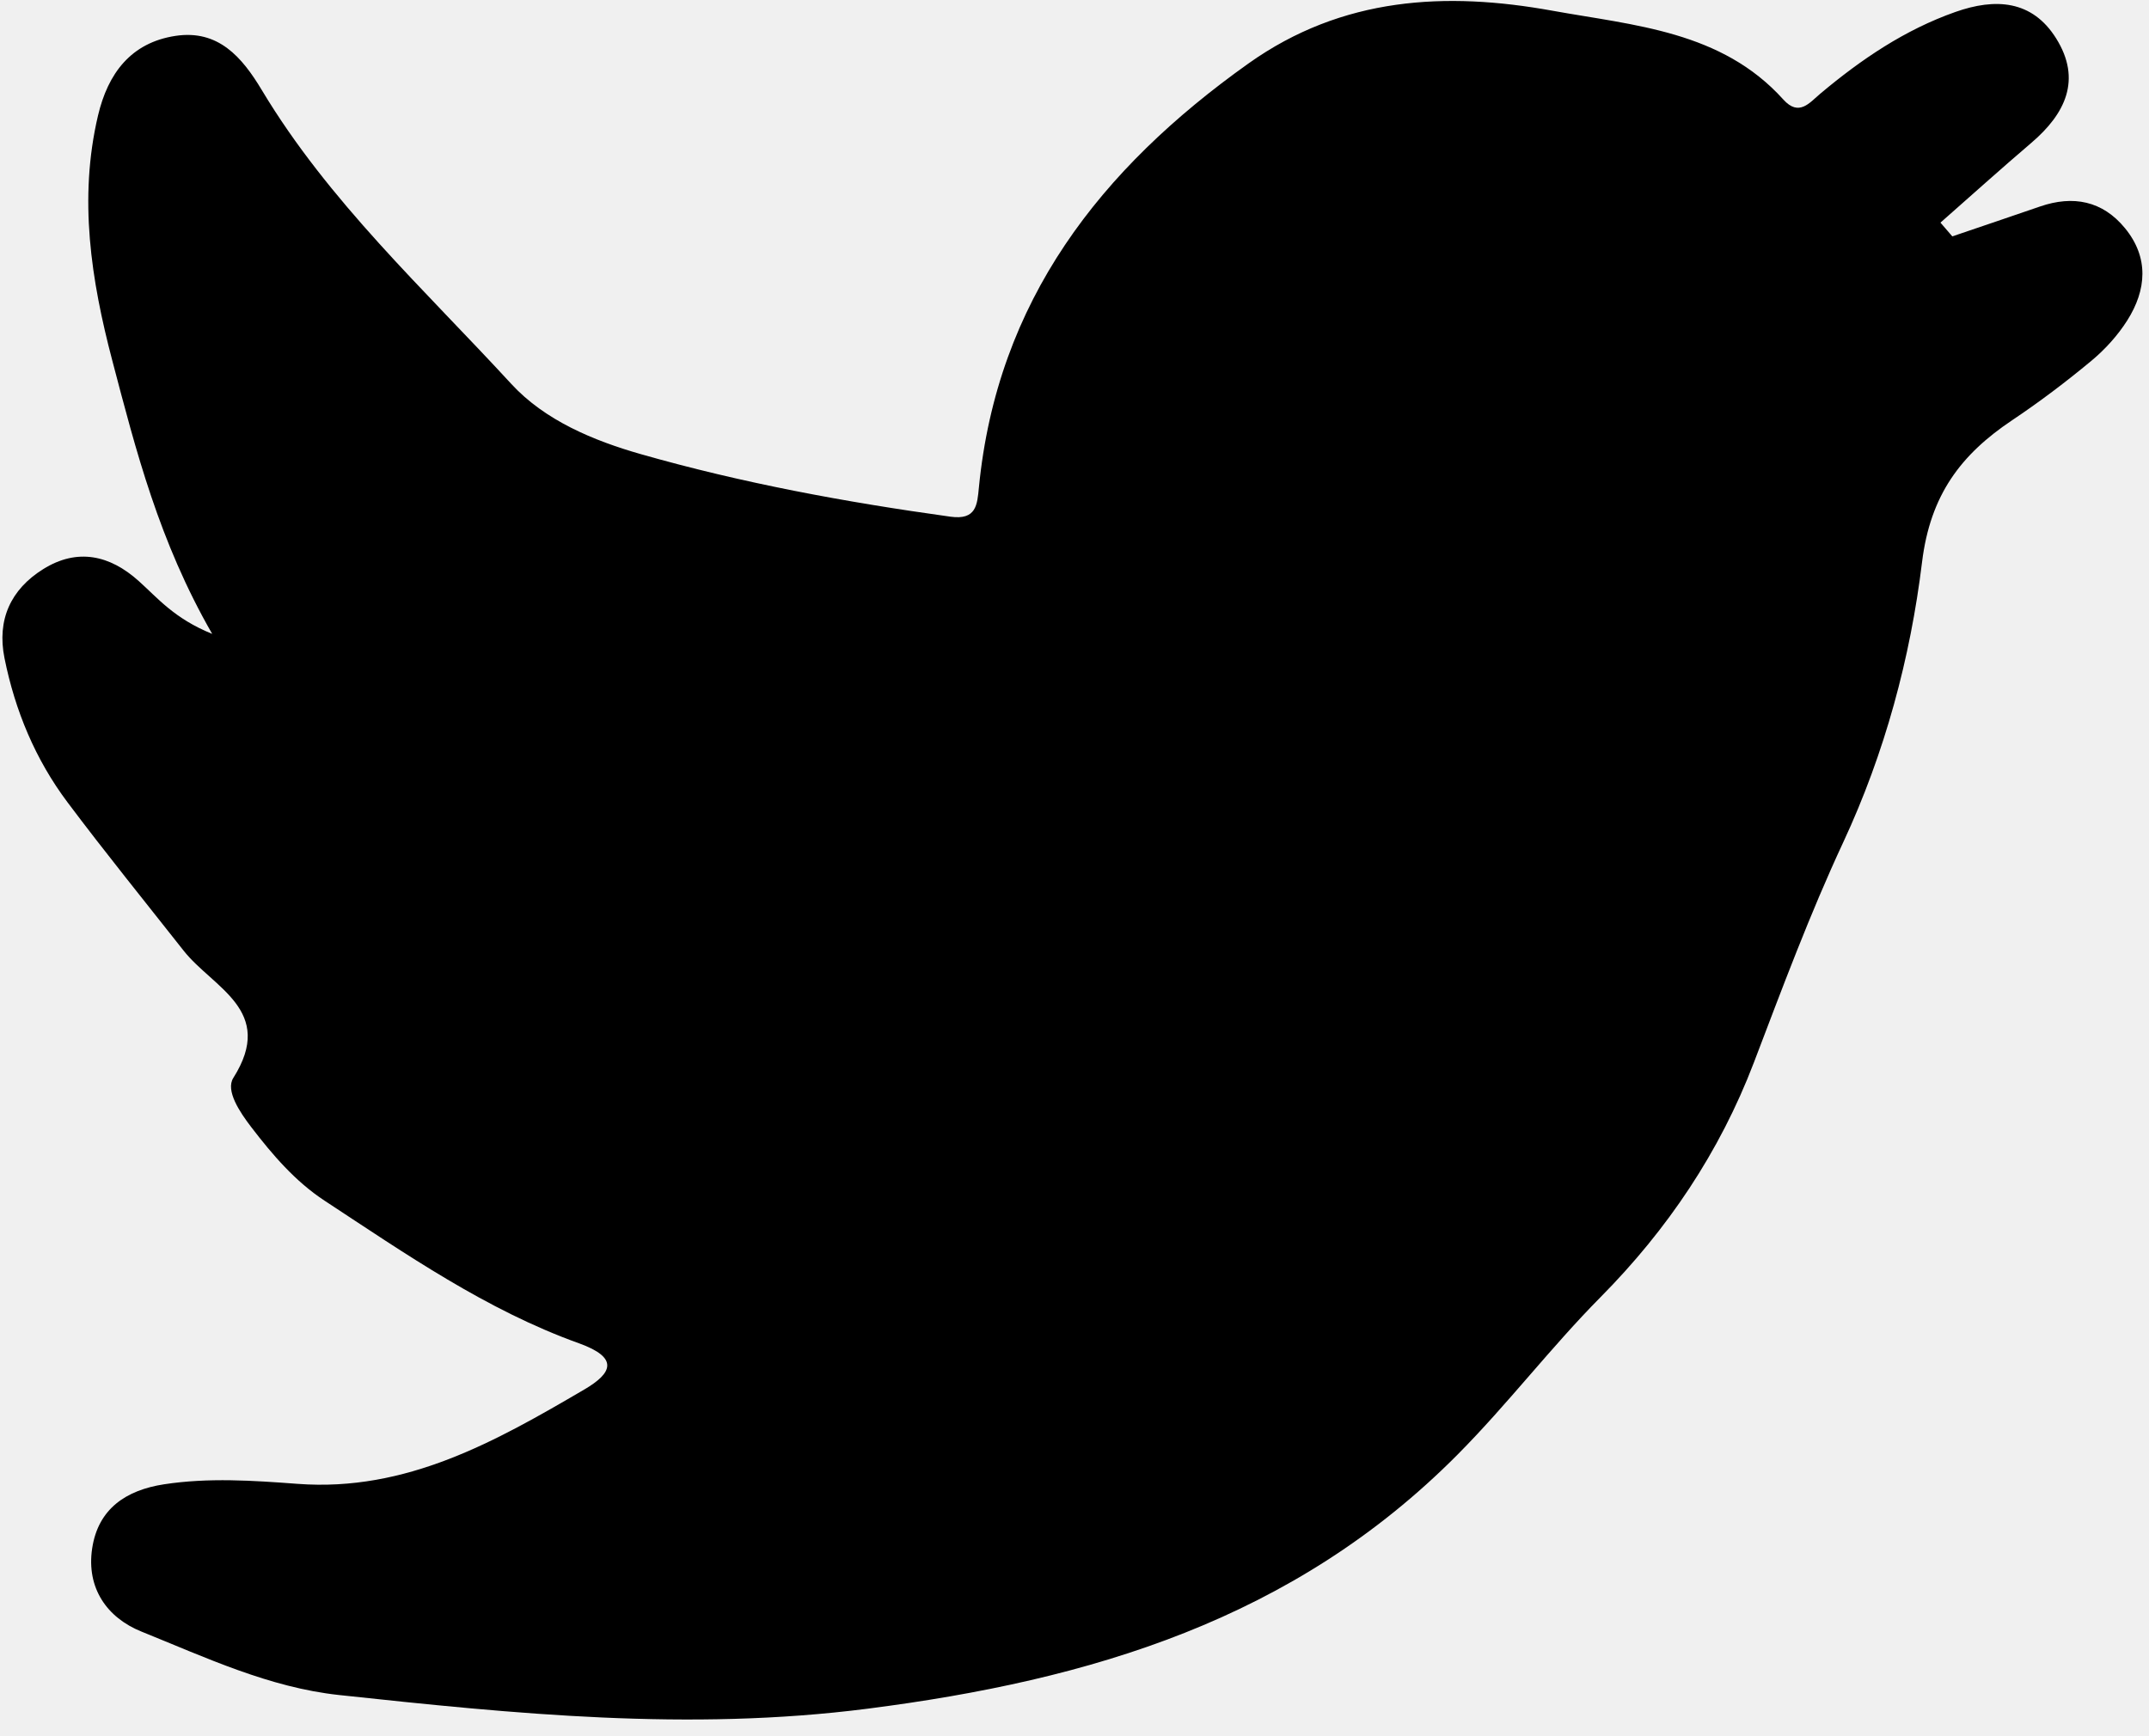
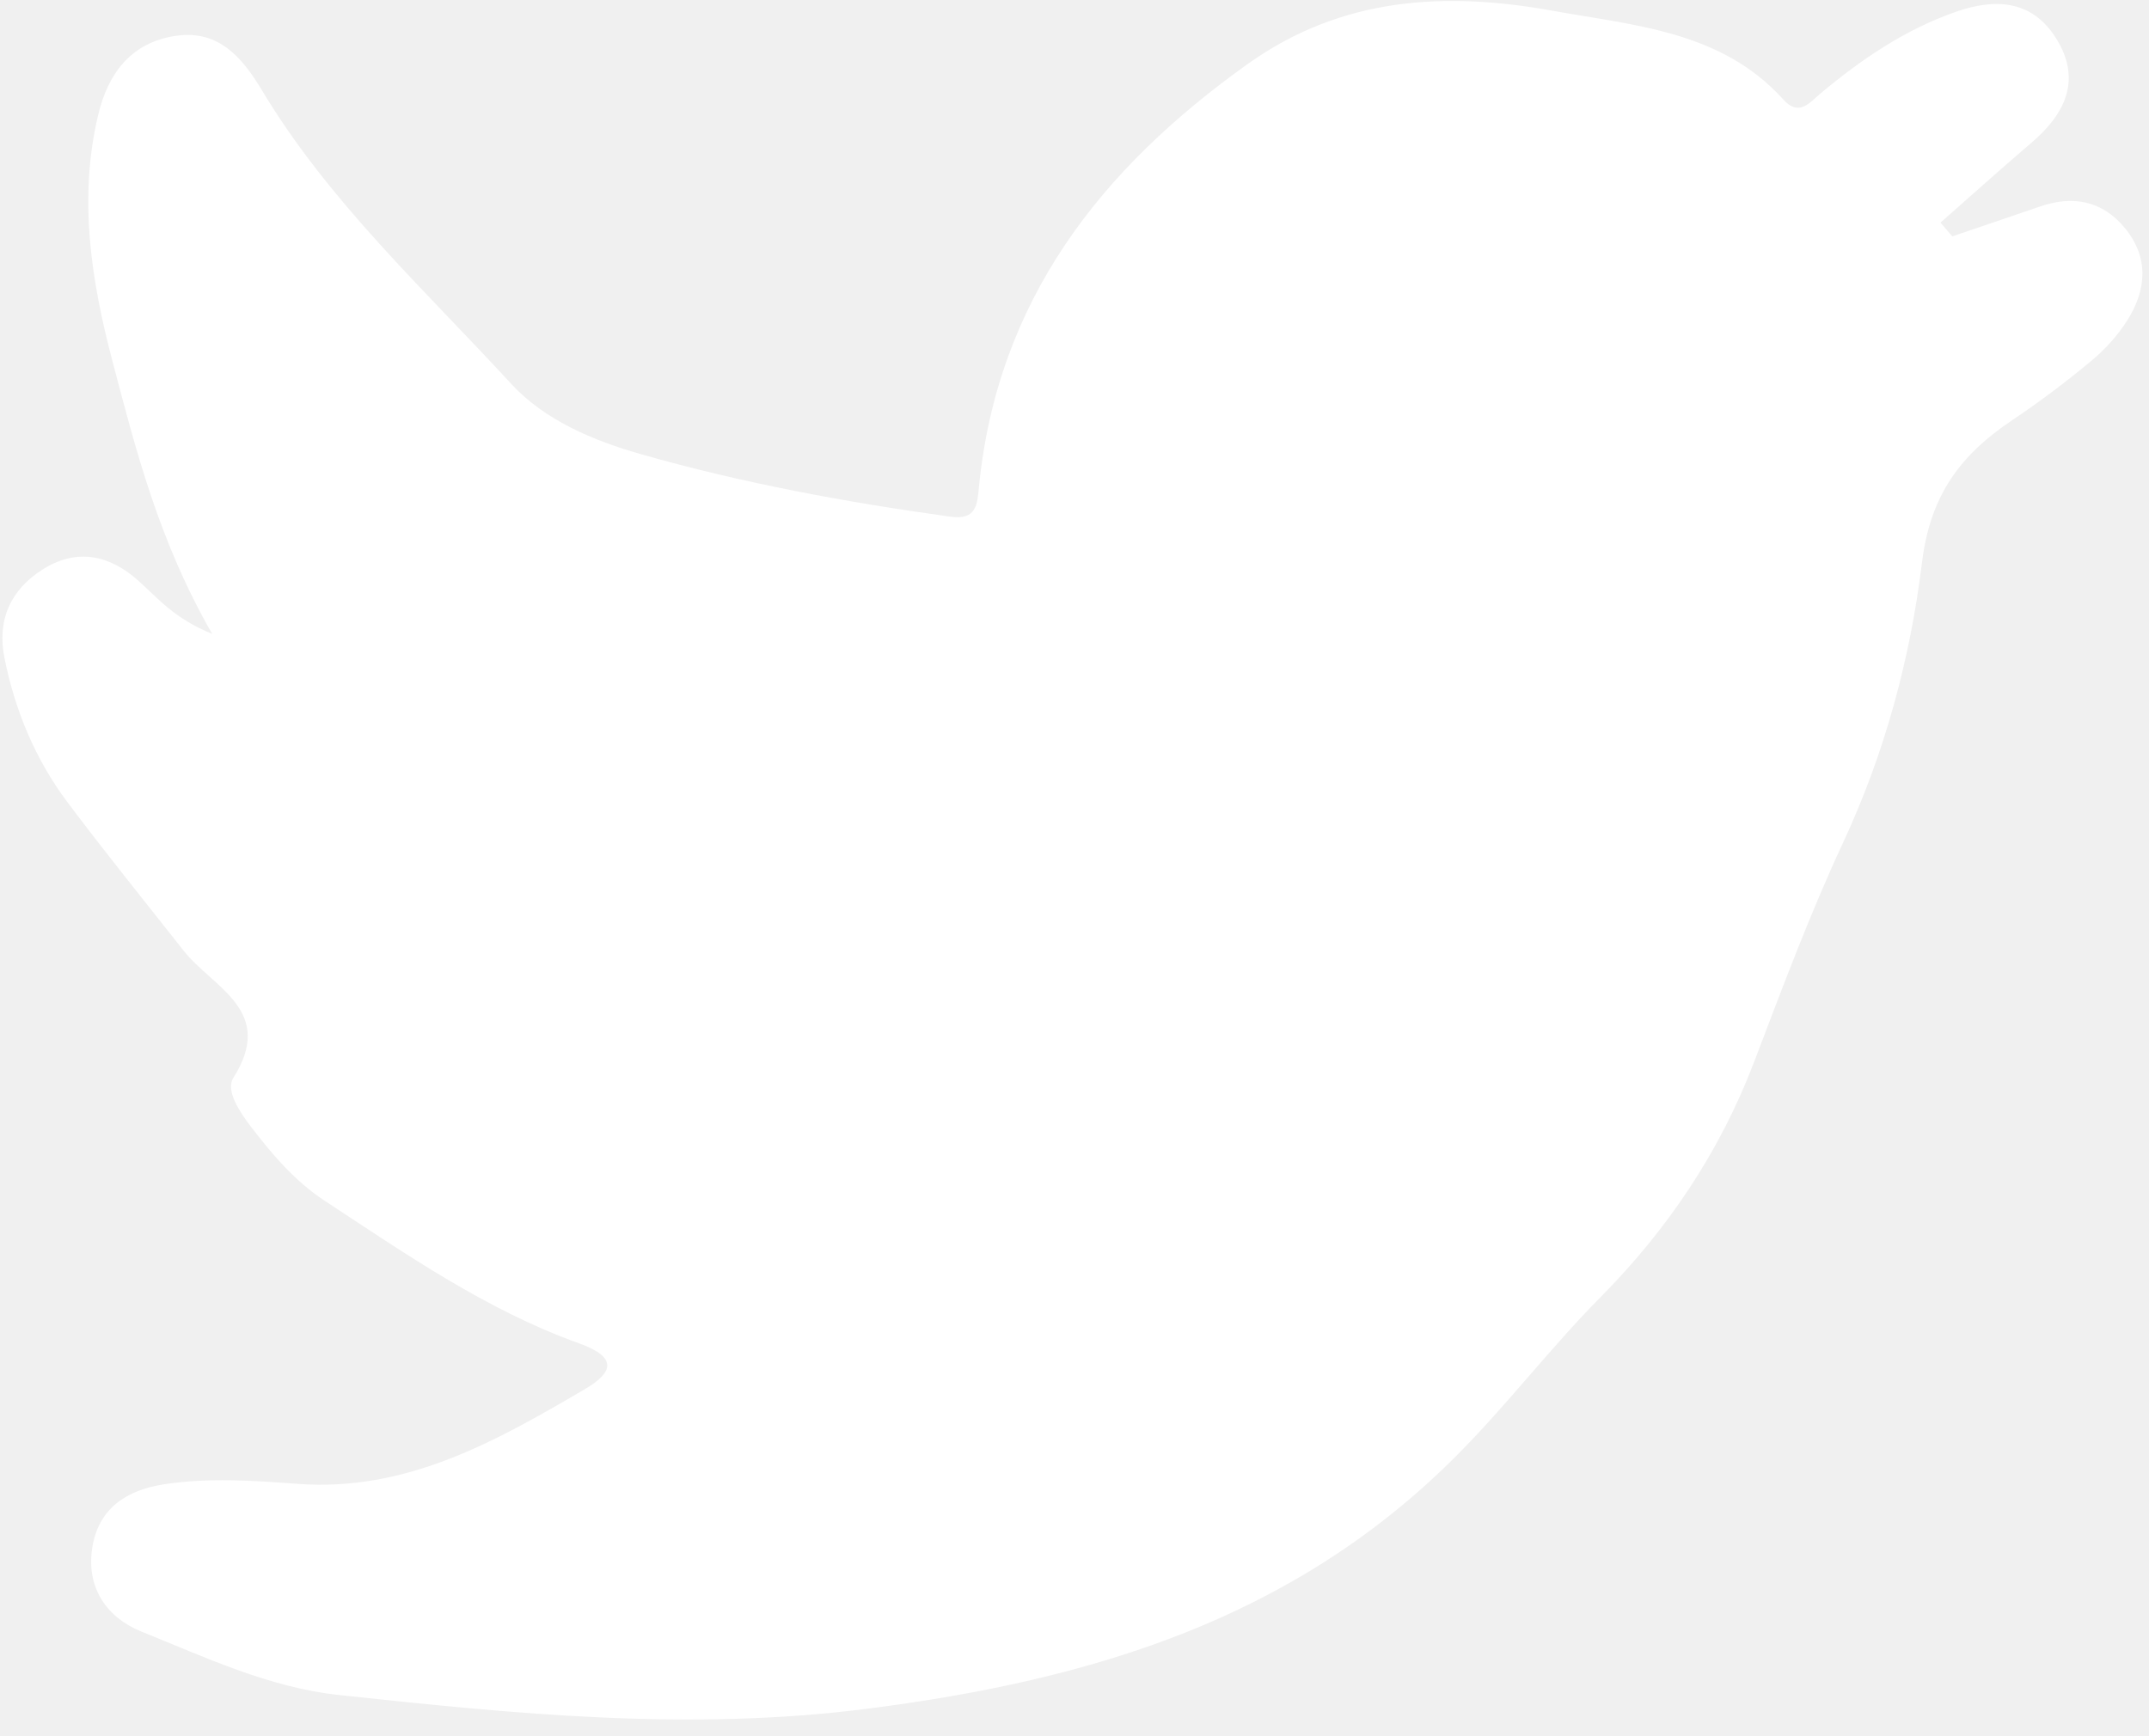
<svg xmlns="http://www.w3.org/2000/svg" width="104px" height="84px" viewBox="0 0 104 84" version="1.1">
-   <g id="Page-1" stroke="none" stroke-width="1" fill-rule="evenodd">
+   <g id="Page-1" stroke="none" stroke-width="1" fill-rule="evenodd" fill="#fff">
    <g id="social_icons" transform="translate(-305, -19)">
      <path d="M315.269,49.684 C312.693,45.201 311.581,40.814 310.433,36.447 C309.41,32.558 308.796,28.616 309.742,24.598 C310.221,22.559 311.334,21.062 313.498,20.736 C315.563,20.426 316.713,21.764 317.668,23.357 C320.908,28.759 325.533,33.002 329.74,37.58 C331.371,39.354 333.728,40.331 336.012,40.983 C340.917,42.384 345.939,43.31 351,44.011 C352.254,44.185 352.292,43.426 352.372,42.61 C353.251,33.556 358.255,27.168 365.421,22.071 C369.964,18.841 374.983,18.588 380.12,19.517 C384.072,20.233 388.31,20.494 391.303,23.817 C392.064,24.664 392.575,23.967 393.101,23.527 C395.075,21.871 397.18,20.442 399.633,19.578 C401.556,18.9 403.343,18.996 404.508,20.861 C405.753,22.854 404.954,24.506 403.312,25.909 C401.826,27.178 400.374,28.485 398.908,29.776 C399.099,29.998 399.291,30.22 399.481,30.442 C400.894,29.961 402.31,29.484 403.722,28.997 C405.326,28.443 406.751,28.719 407.838,30.045 C409.005,31.468 408.882,33.032 407.95,34.507 C407.488,35.237 406.876,35.912 406.21,36.466 C404.982,37.487 403.702,38.455 402.376,39.342 C399.898,41 398.415,42.954 398.017,46.208 C397.451,50.852 396.22,55.437 394.203,59.771 C392.585,63.244 391.244,66.849 389.878,70.433 C388.225,74.767 385.692,78.523 382.457,81.79 C380.041,84.231 377.969,86.962 375.539,89.41 C367.616,97.393 357.785,100.328 346.973,101.712 C338.341,102.816 329.903,101.961 321.406,101.048 C318.032,100.685 314.949,99.23 311.844,97.977 C310.173,97.303 309.173,95.866 309.46,93.953 C309.749,92.032 311.1,91.13 312.94,90.848 C315.095,90.518 317.253,90.666 319.405,90.827 C324.669,91.221 328.992,88.77 333.28,86.258 C334.635,85.464 334.968,84.723 333.016,84.022 C328.541,82.414 324.646,79.706 320.704,77.117 C319.29,76.188 318.188,74.901 317.161,73.561 C316.611,72.842 315.901,71.792 316.292,71.176 C318.362,67.905 315.303,66.816 313.887,65.018 C312.007,62.631 310.093,60.27 308.27,57.839 C306.713,55.765 305.73,53.404 305.218,50.86 C304.843,48.999 305.518,47.529 307.093,46.547 C308.74,45.52 310.312,45.867 311.709,47.121 C312.632,47.948 313.432,48.94 315.269,49.684 L315.269,49.684 Z" id="Shape" />
    </g>
  </g>
</svg>
